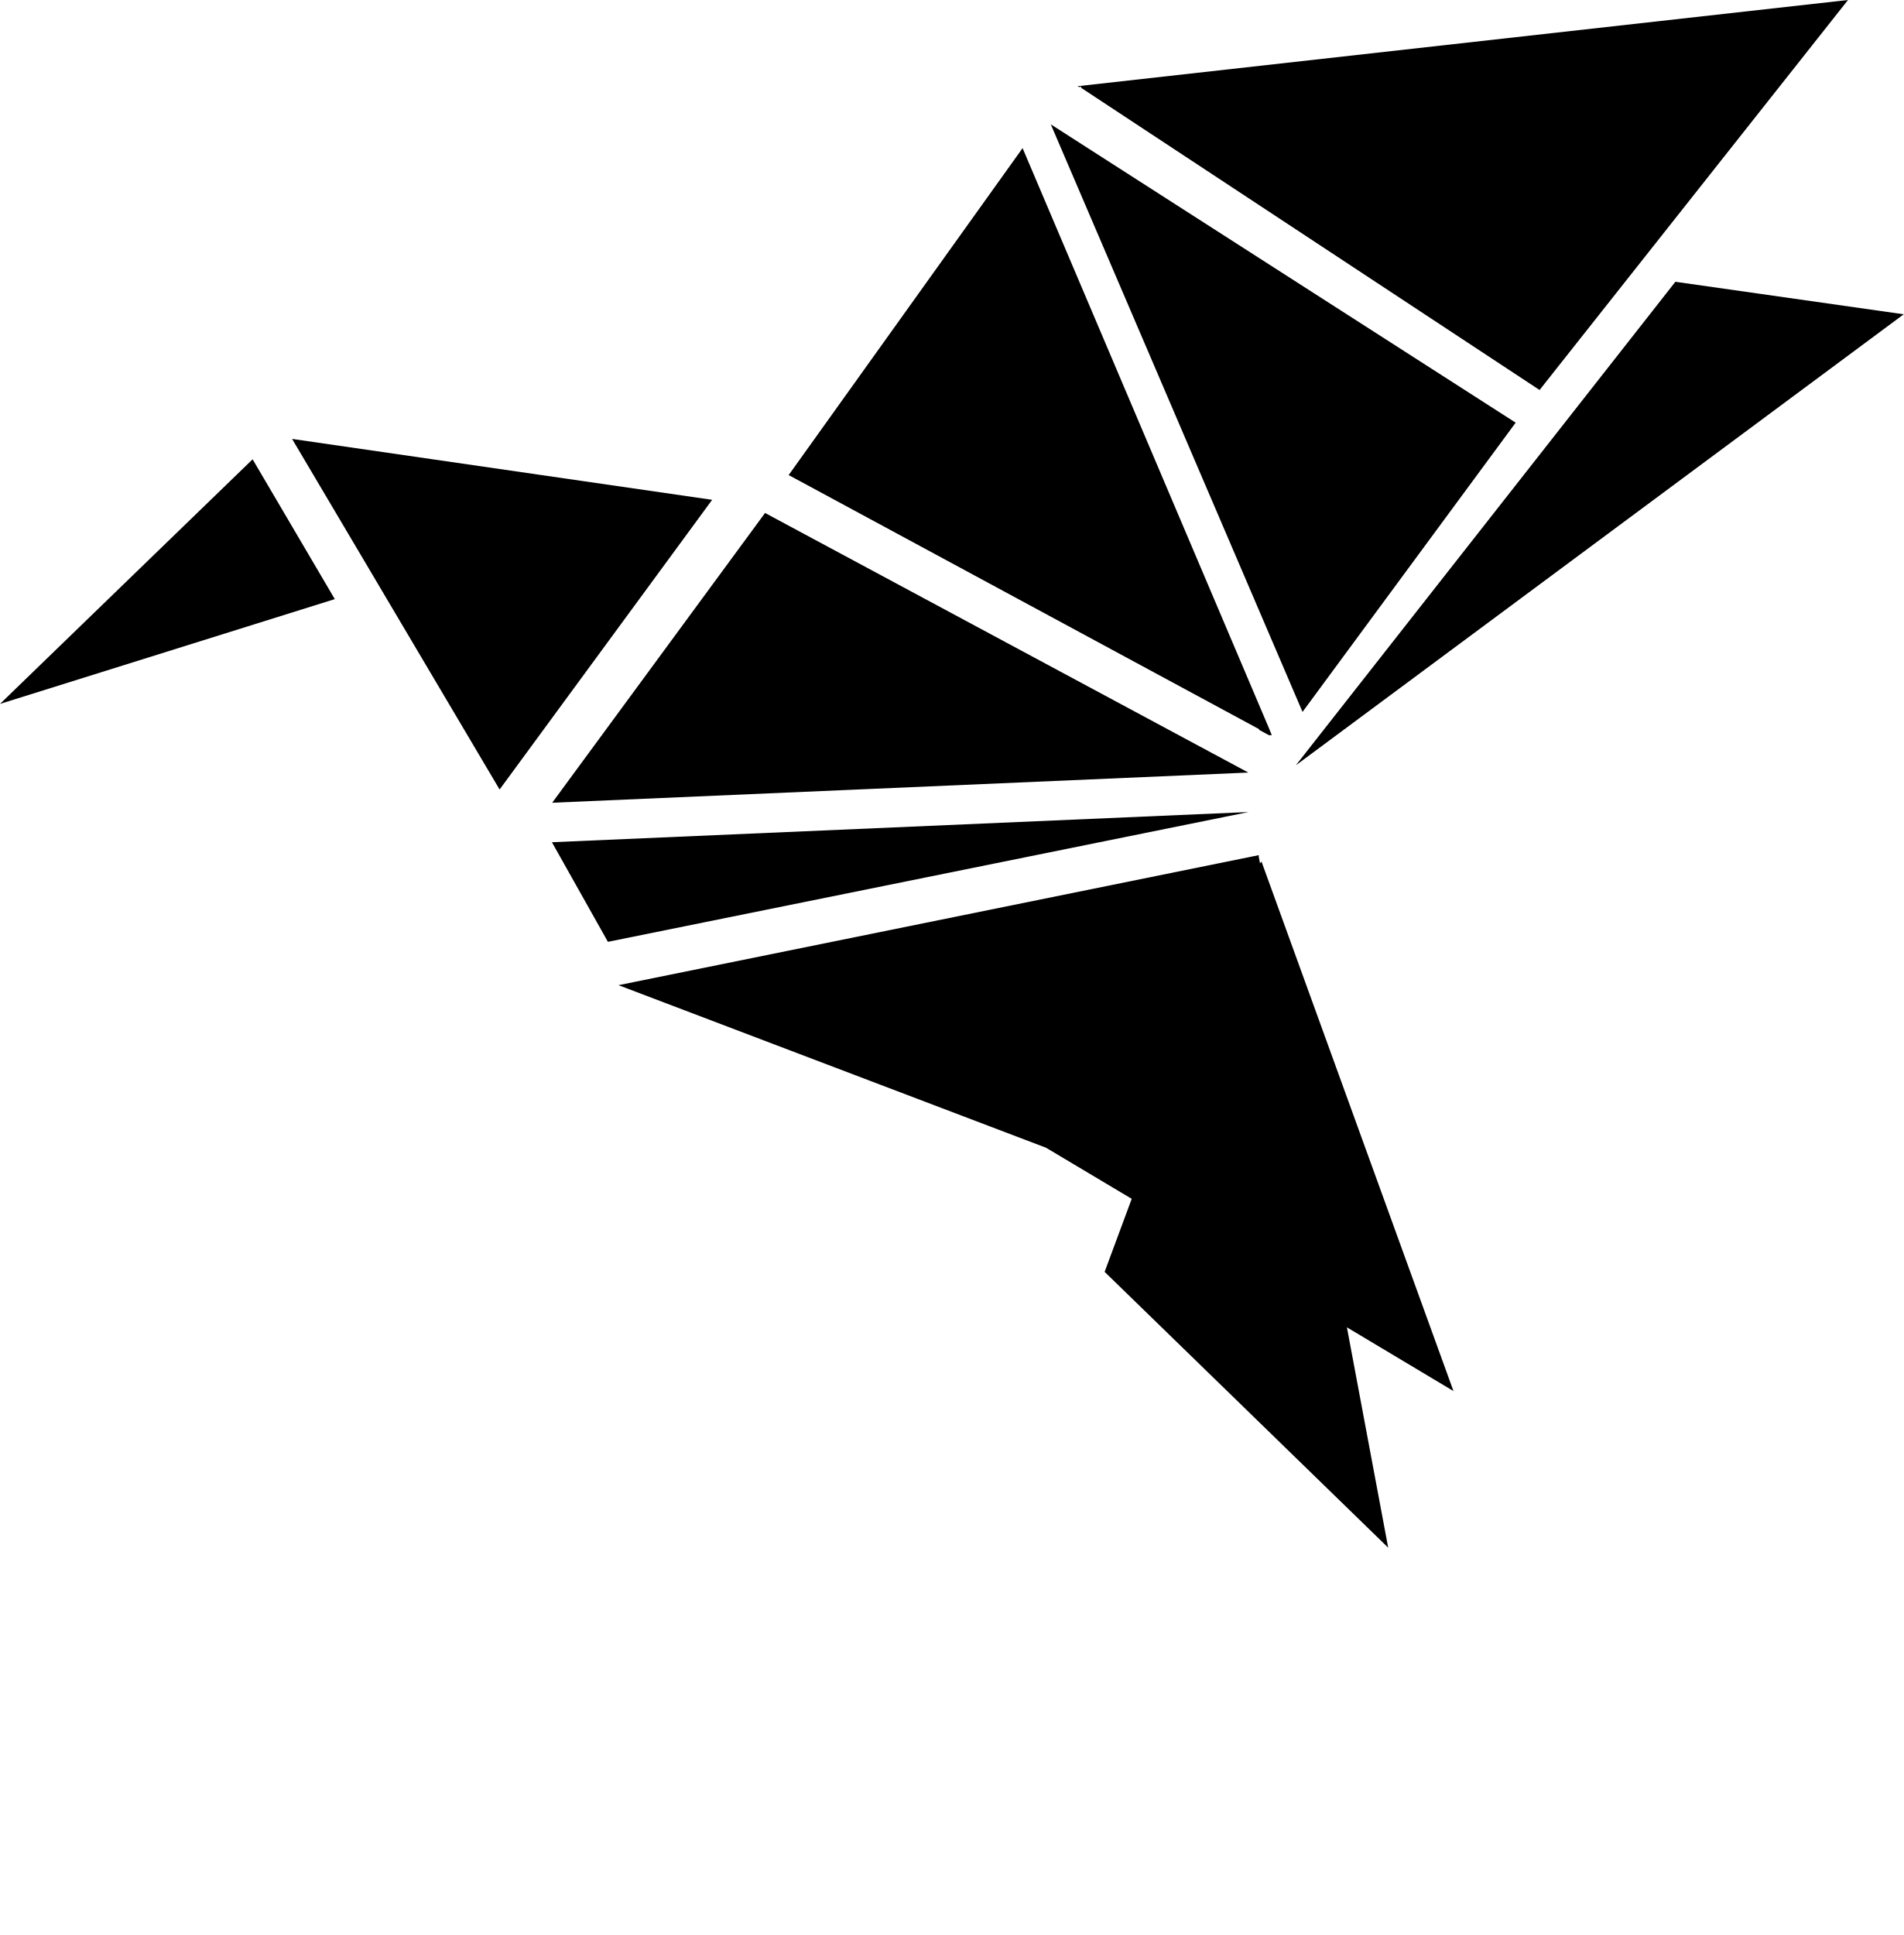
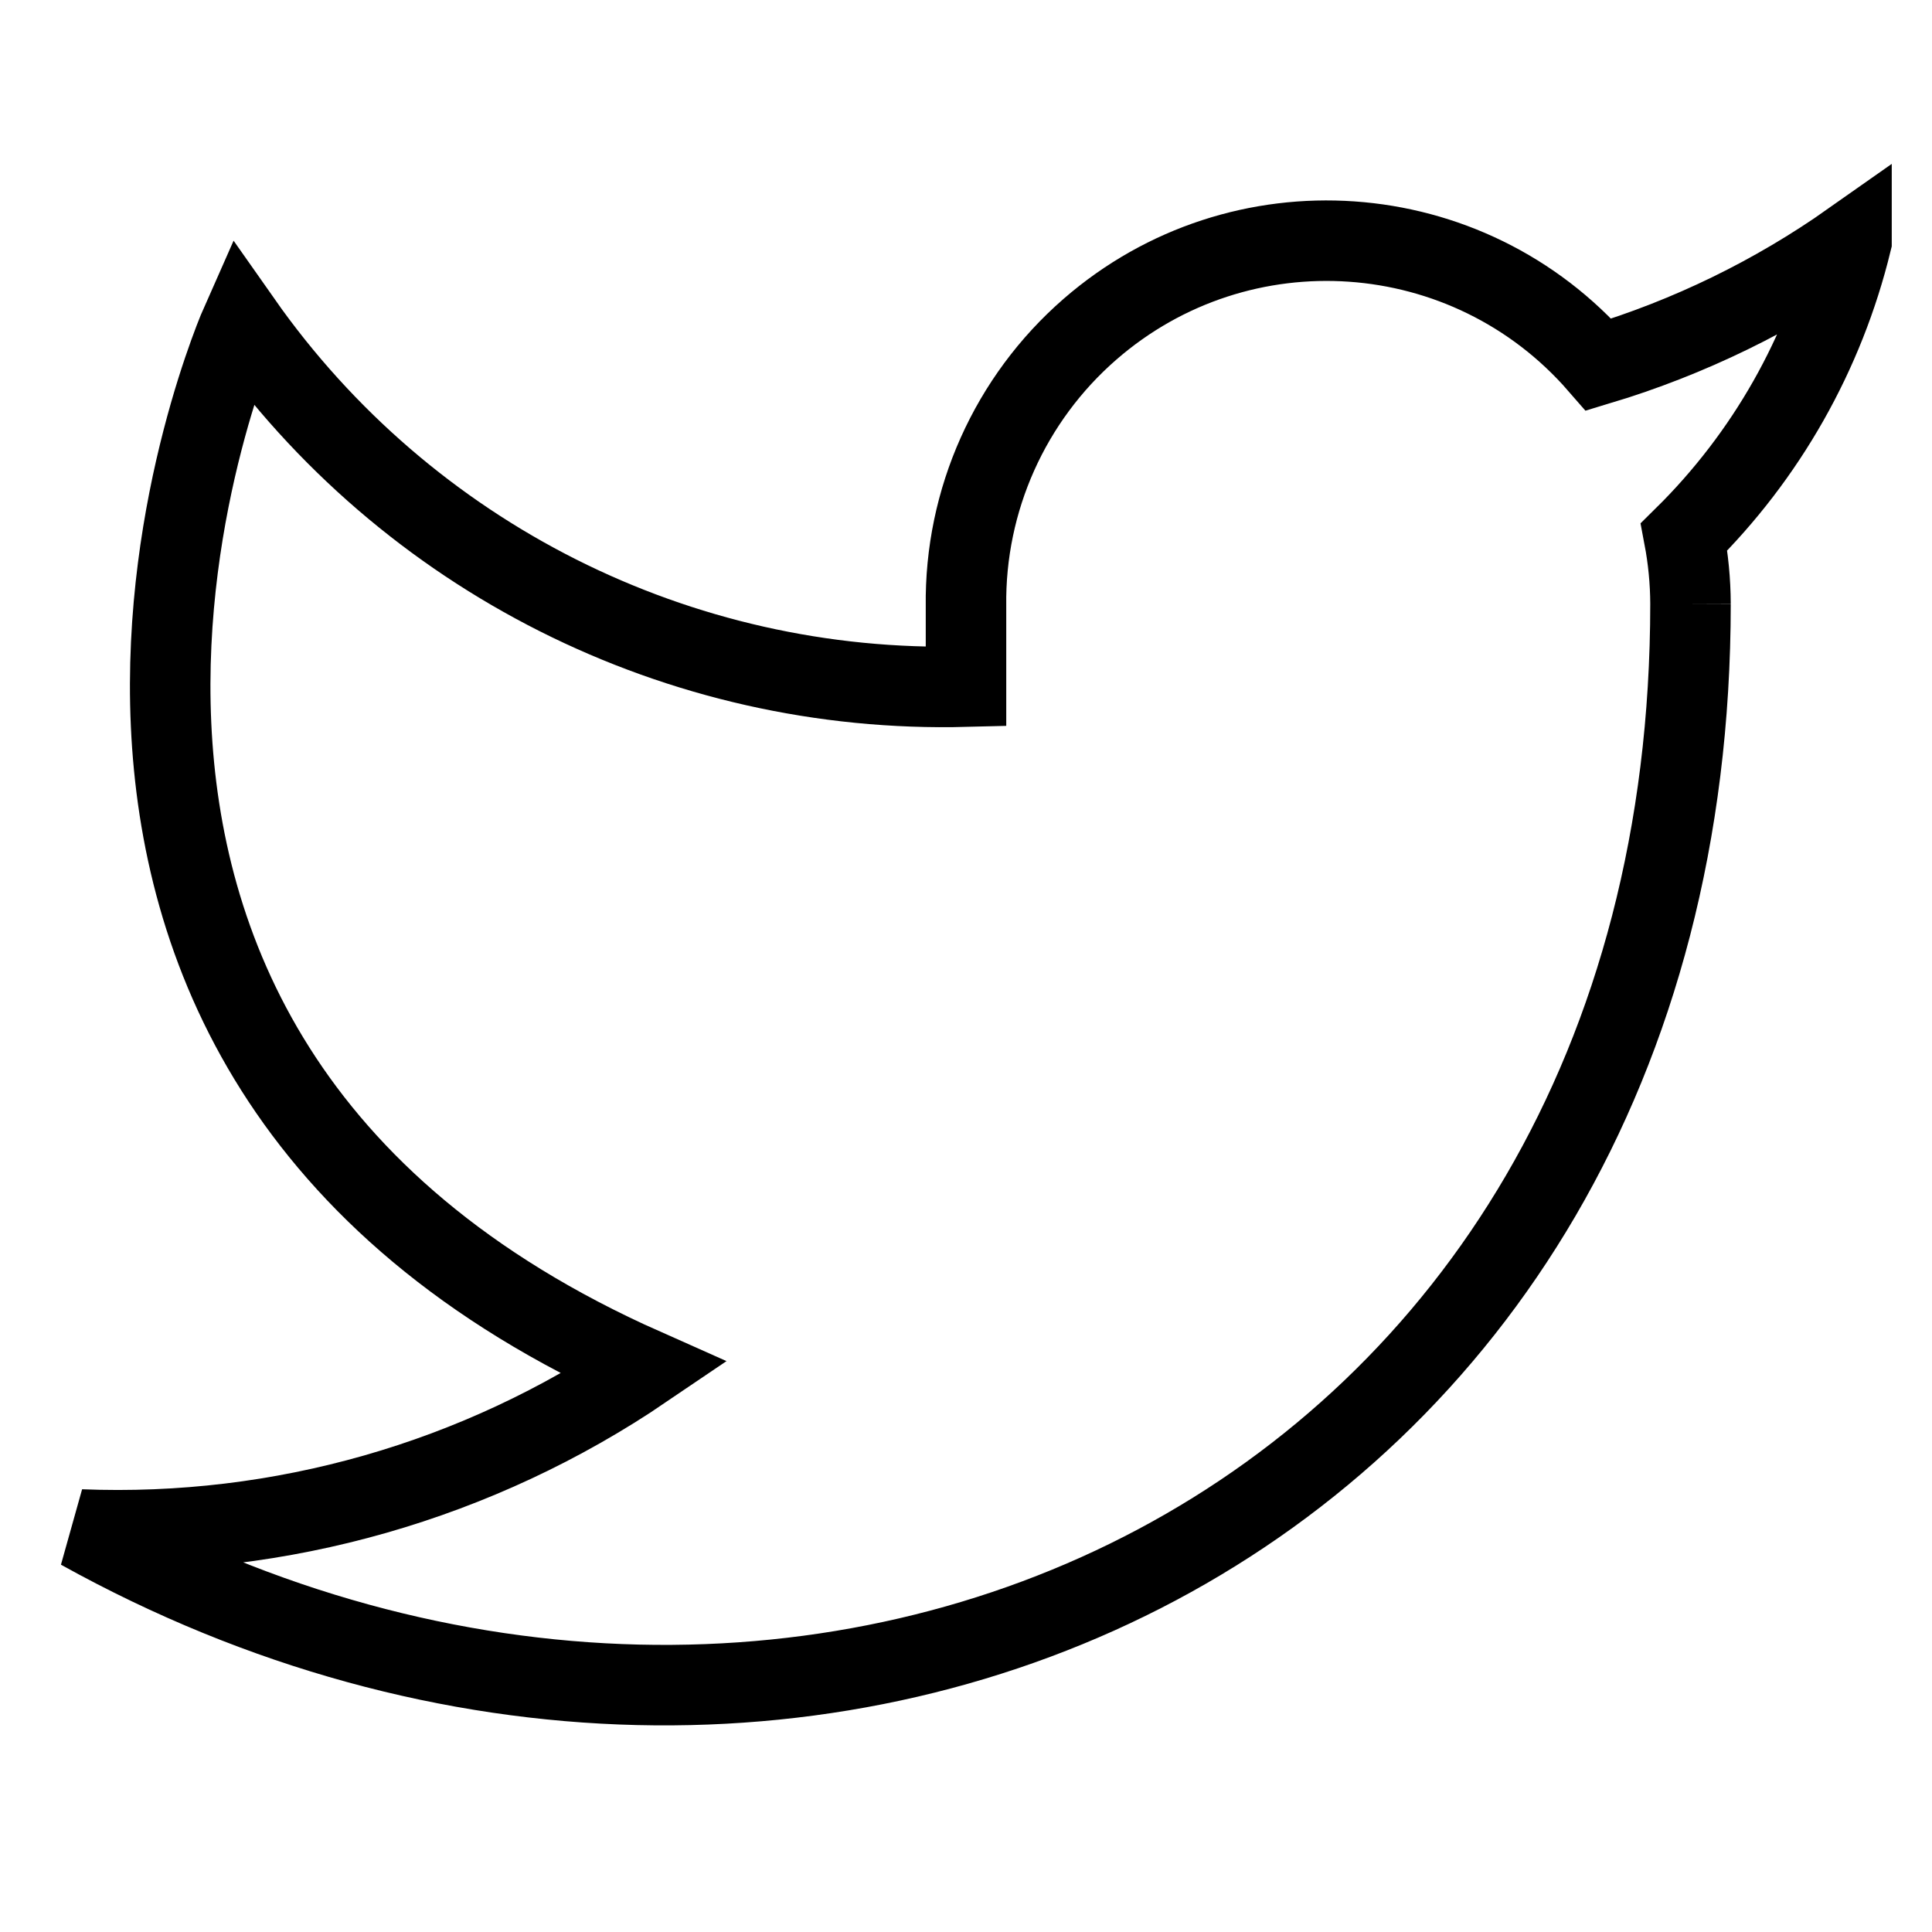
- <svg style="shape-rendering:geometricPrecision;text-rendering:geometricPrecision;image-rendering:optimizeQuality;" viewBox="0 0 7.378 7.499" x="0px" y="0px" fill-rule="evenodd" clip-rule="evenodd">
-   <g>
-     <path class="fil0" d="M4.883 3.346l0.006 -0.007 0.744 2.052 -0.413 -0.247 0.16 0.854 -1.099 -1.069 0.105 -0.283 -0.332 -0.198 -1.657 -0.63 2.482 -0.504 -0.001 0.004 0.005 0.027zm-0.003 -0.52l-1.781 -0.962 -0.043 -0.023 0.002 -0.002 0.898 -1.255 0.004 -0.006 0.003 -0.004 0.003 0.007 0.951 2.239 0.009 0.022 0.003 0.007 -0.003 9.83659e-005 -0.004 0 -0.004 9.83659e-005 -0.039 -0.021zm1.086 -1.315l-1.775 -1.17 -0.003 -0.007 -0.003 0.004 -0.008 -0.003 -0 -0.001 2.985 -0.334 -1.195 1.511zm-1.127 1.636l-2.7 0.117 0.217 0.386 2.483 -0.503zm-2.699 -0.036l0.825 -1.123 1.873 1.006 -2.698 0.117zm1.931 -2.63l1.803 1.157 -0.826 1.121 -0.976 -2.278zm-2.135 2.579l0.824 -1.123 -1.628 -0.236 0.805 1.36zm-0.639 -0.738l-1.297 0.406 0.979 -0.948 0.318 0.541zm3.725 0.644l1.471 -1.874 0.885 0.126 -2.356 1.748z" />
-   </g>
+ <svg viewBox="0 0 24 24">
+   <path d="M24,0.534l2.97279e-08,-2.09693e-08c-0.958,0.675 -2.018,1.192 -3.14,1.53l9.66567e-08,1.11138e-07c-1.624,-1.867 -4.453,-2.064 -6.32,-0.44c-0.994,0.865 -1.557,2.123 -1.54,3.44v1l3.07001e-07,-7.96063e-09c-3.569,0.093 -6.948,-1.608 -9,-4.53c0,0 -4,9 5,13l-5.77015e-07,3.91677e-07c-2.059,1.398 -4.513,2.099 -7,2c9,5 20,0 20,-11.5l1.84135e-07,5.58009e-05c-0.001,-0.279 -0.028,-0.556 -0.08,-0.83l2.51661e-07,-2.48188e-07c1.021,-1.007 1.741,-2.277 2.08,-3.67Z" transform="translate(-1, 2.46585)" fill="none" stroke="#000" />
</svg>
